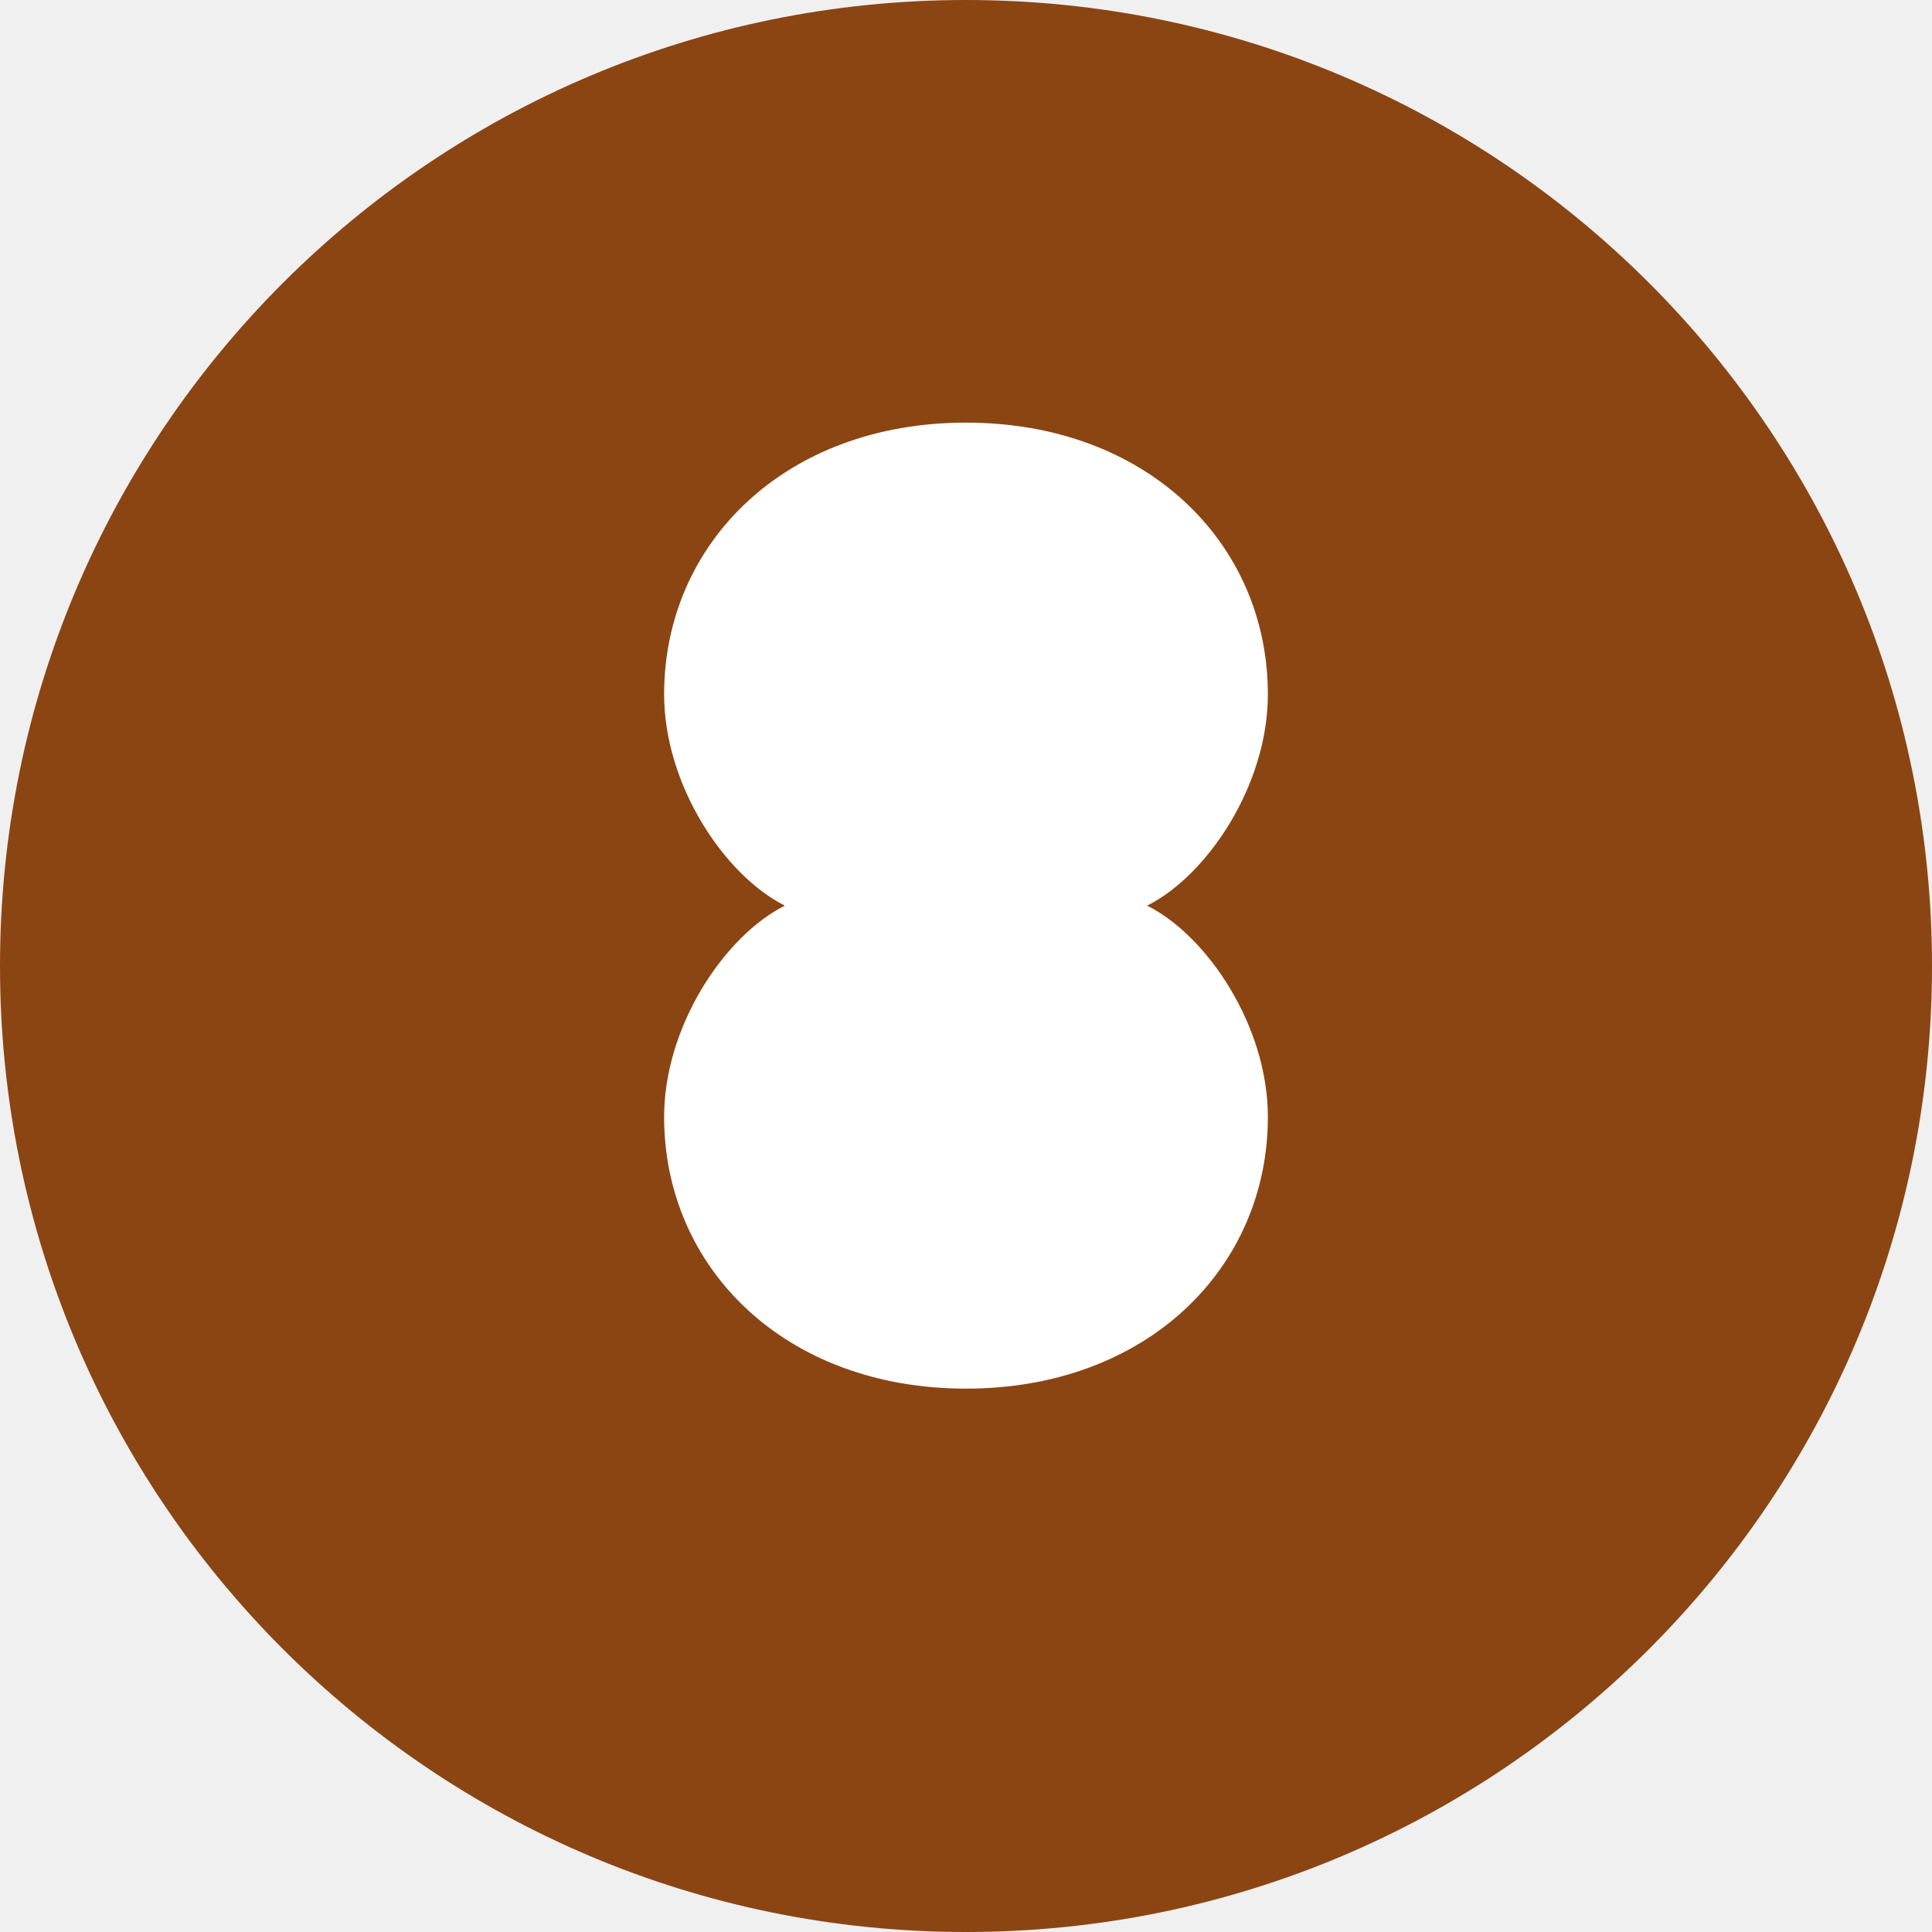
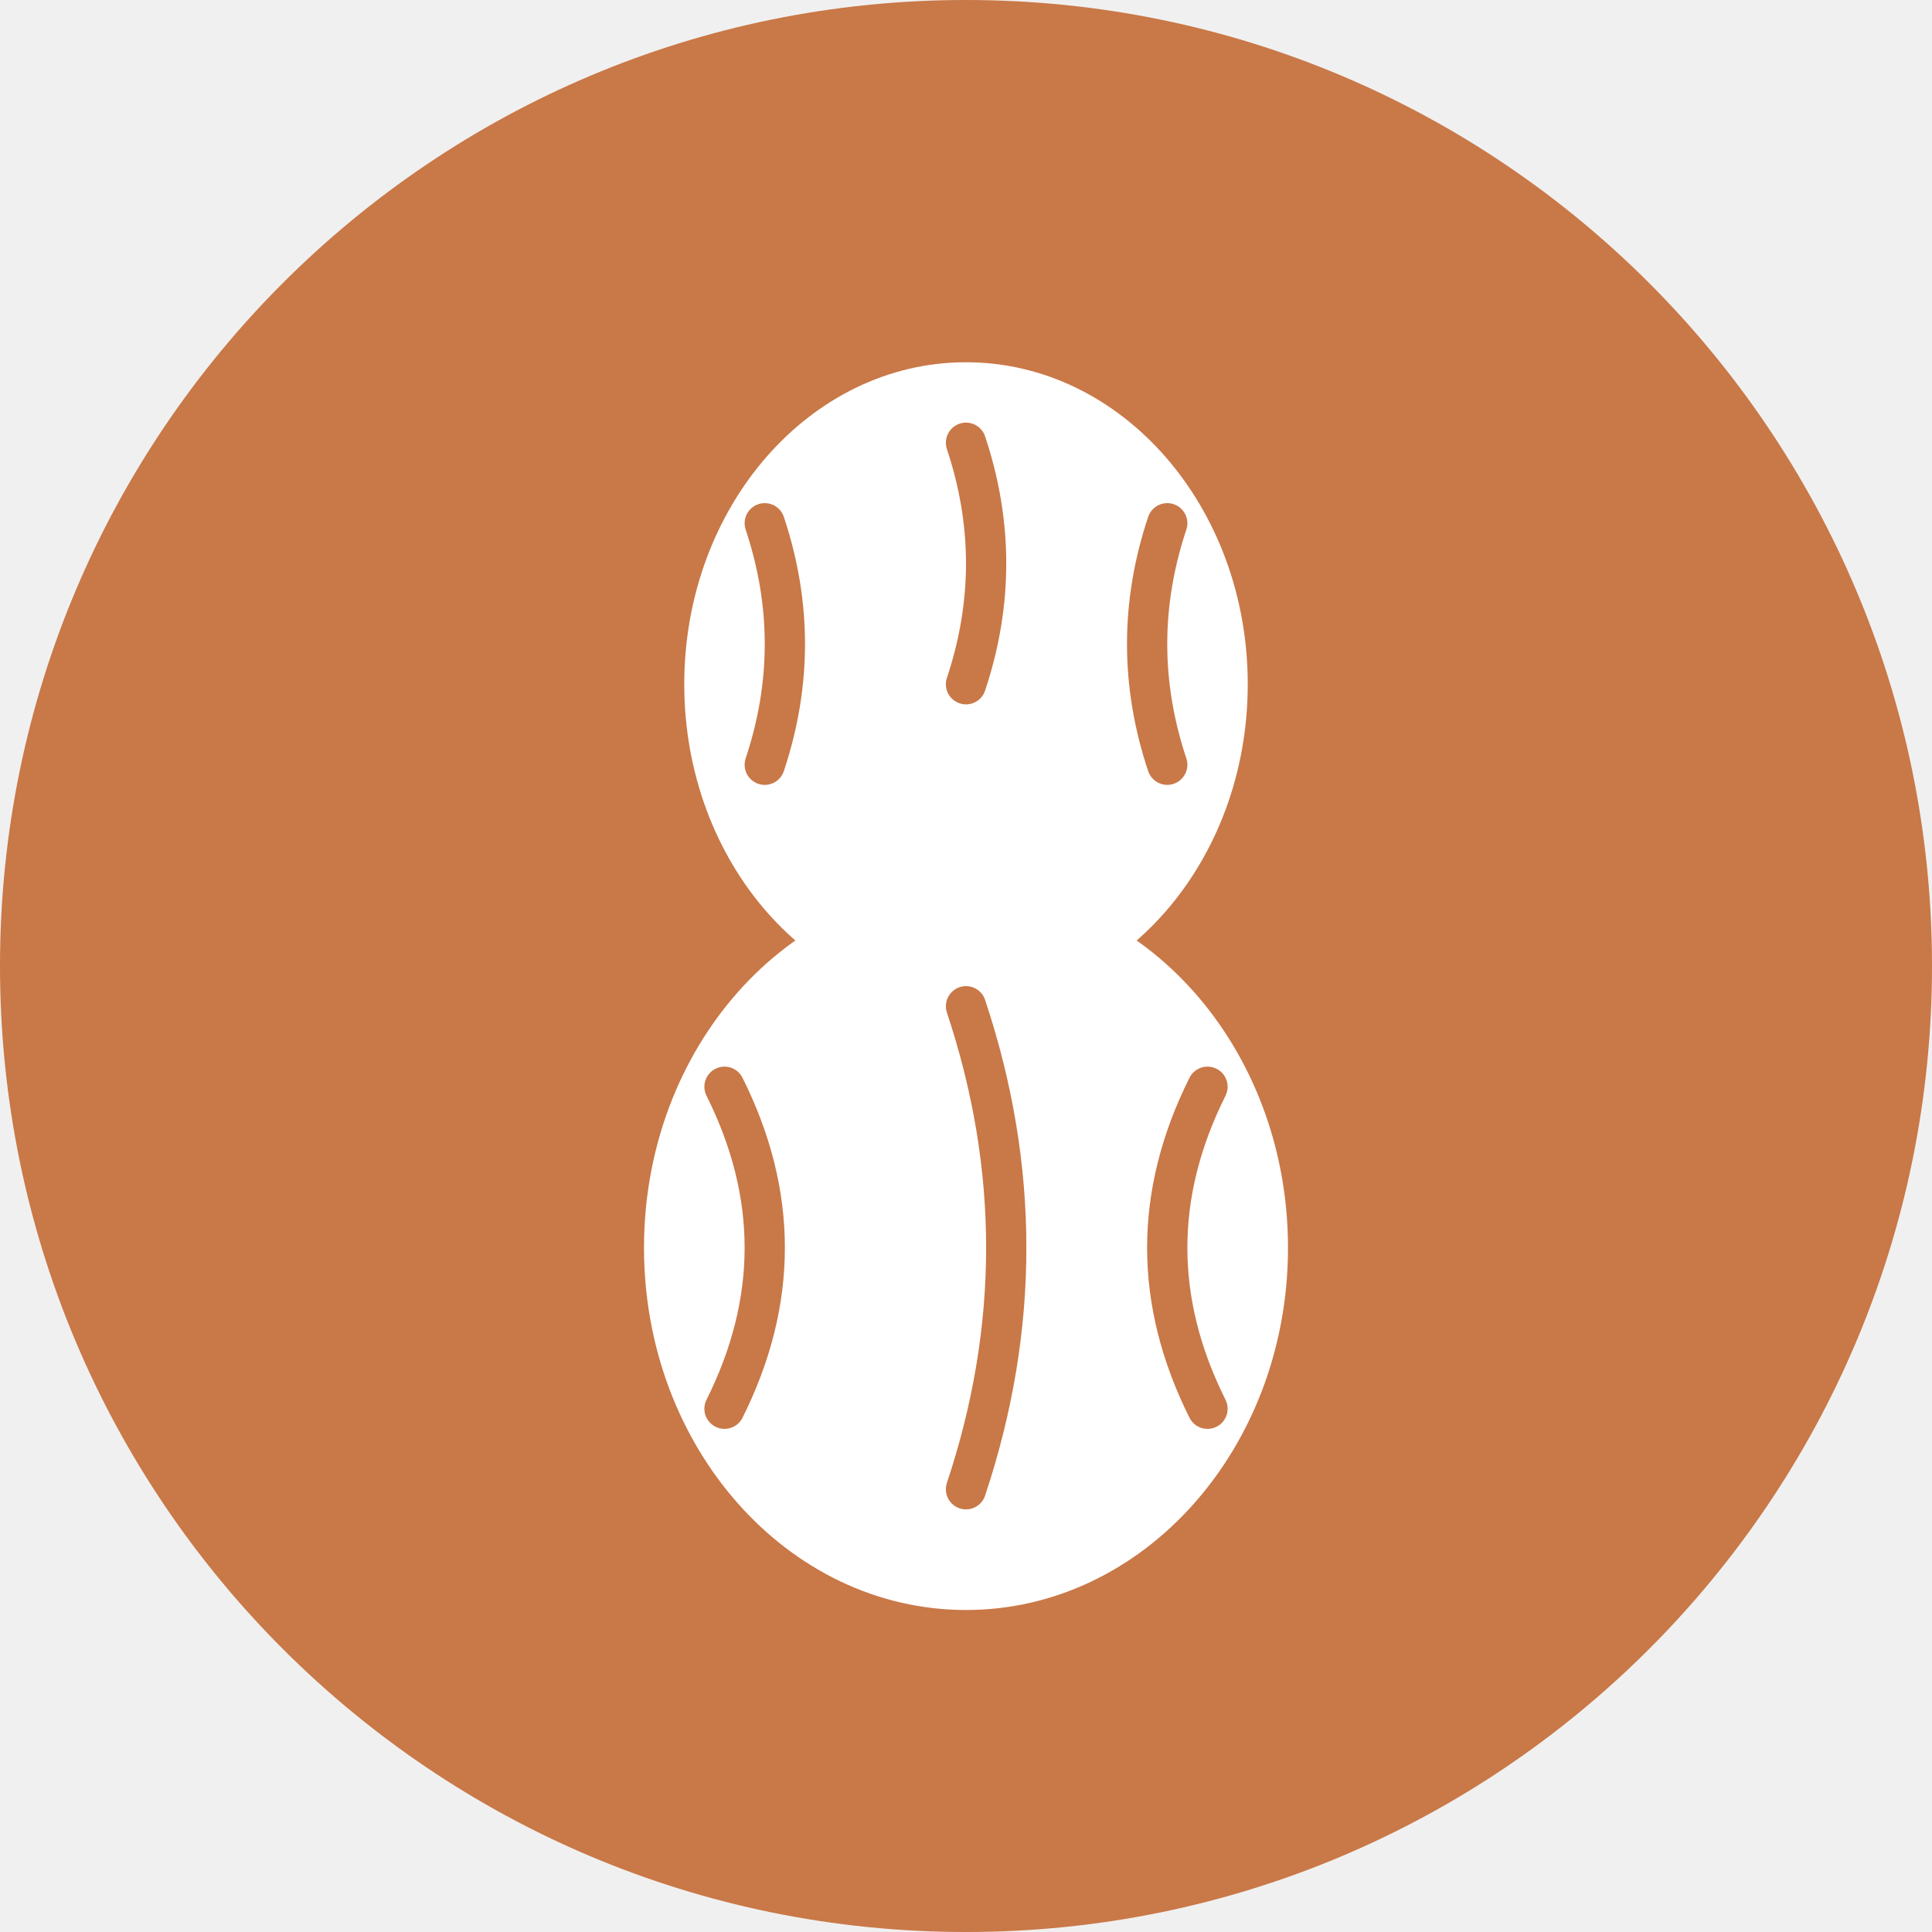
- <svg xmlns="http://www.w3.org/2000/svg" viewBox="0 0 64 64" role="img" aria-labelledby="title-cacahuetes">
-   <circle cx="32" cy="32" r="32" fill="#8B4513" />
-   <path fill="white" d="M32 14 C26 14 22 18 22 23 C22 26 24 29 26 30 C24 31 22 34 22 37 C22 42 26 46 32 46 C38 46 42 42 42 37 C42 34 40 31 38 30 C40 29 42 26 42 23 C42 18 38 14 32 14 Z" />
-   <path stroke="white" stroke-width="1.5" fill="none" d="M26 30 Q32 28 38 30" />
+ <svg xmlns="http://www.w3.org/2000/svg" viewBox="0 0 96 96" role="img" aria-labelledby="t">
+   <circle cx="48" cy="48" r="48" fill="#C97847" />
+   <g>
+     <ellipse cx="48" cy="34" rx="14" ry="16" fill="#ffffff" />
+     <ellipse cx="48" cy="62" rx="16" ry="18" fill="#ffffff" />
+     <path d="M38 26 Q40 32 38 38 M48 22 Q50 28 48 34 M58 26 Q56 32 58 38" stroke="#C97847" stroke-width="2" fill="none" stroke-linecap="round" />
+     <path d="M36 54 Q40 62 36 70 M48 50 Q52 62 48 74 M60 54 Q56 62 60 70" stroke="#C97847" stroke-width="2" fill="none" stroke-linecap="round" />
+   </g>
</svg>
